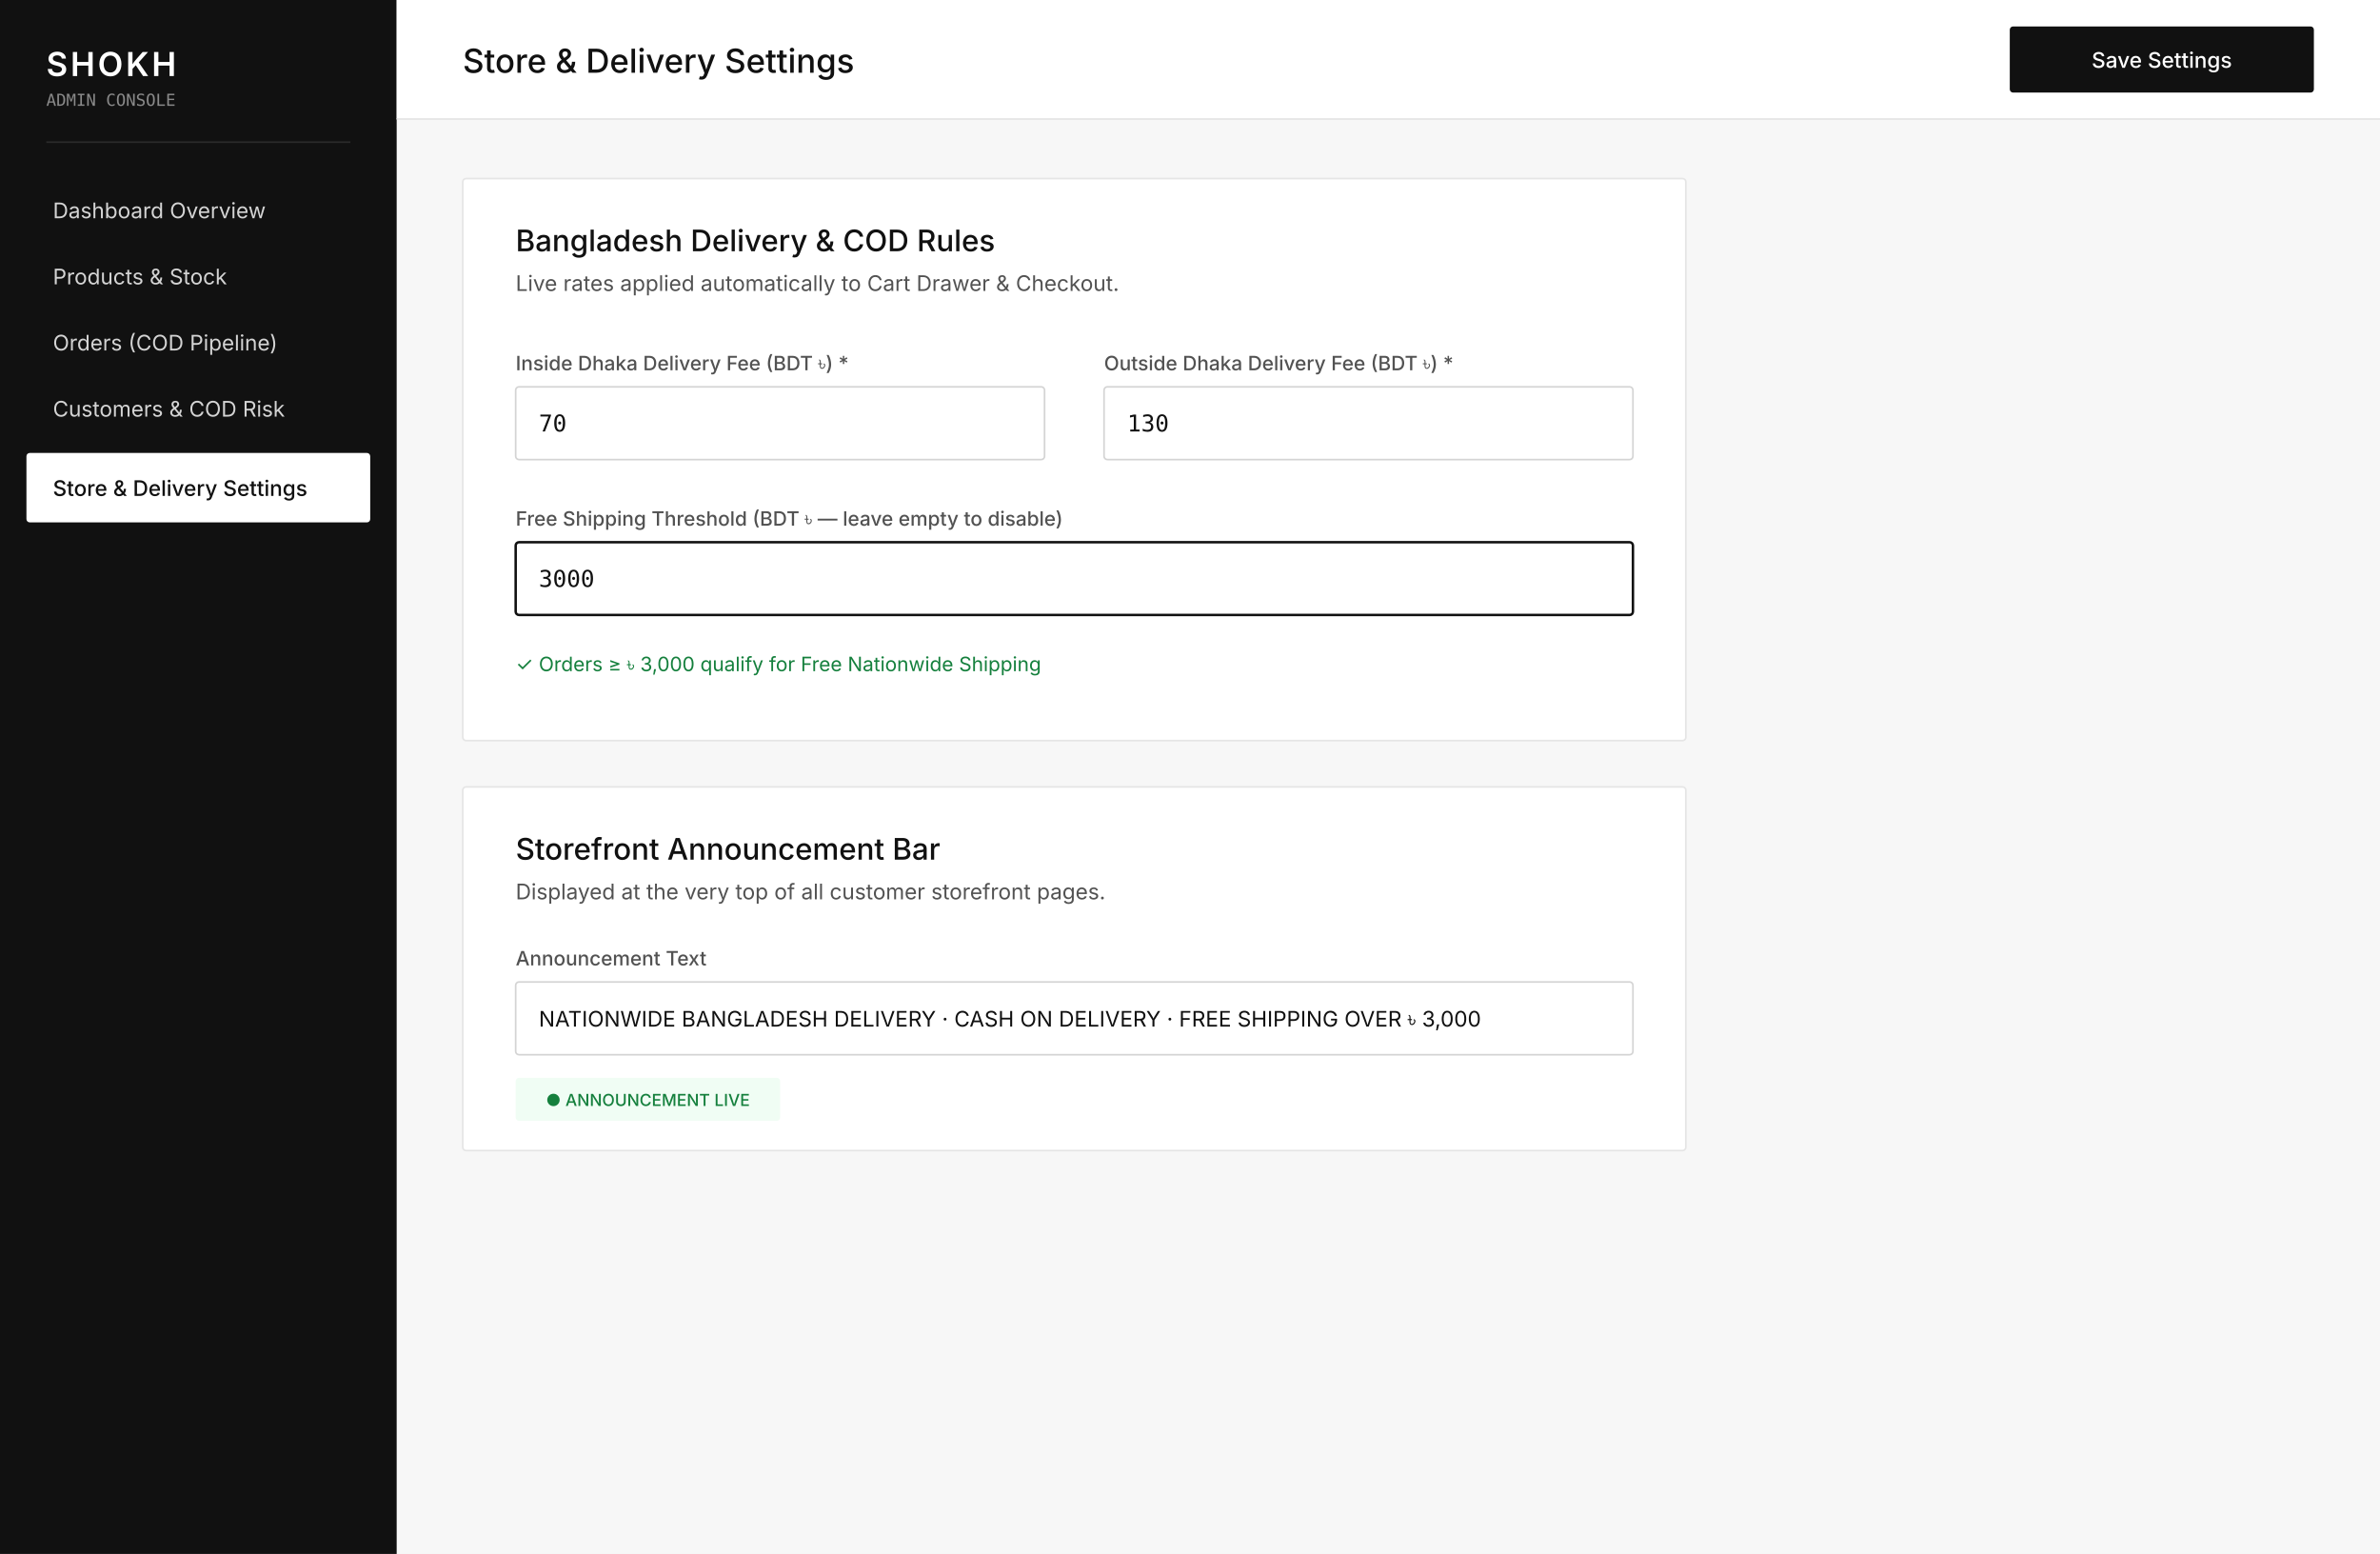
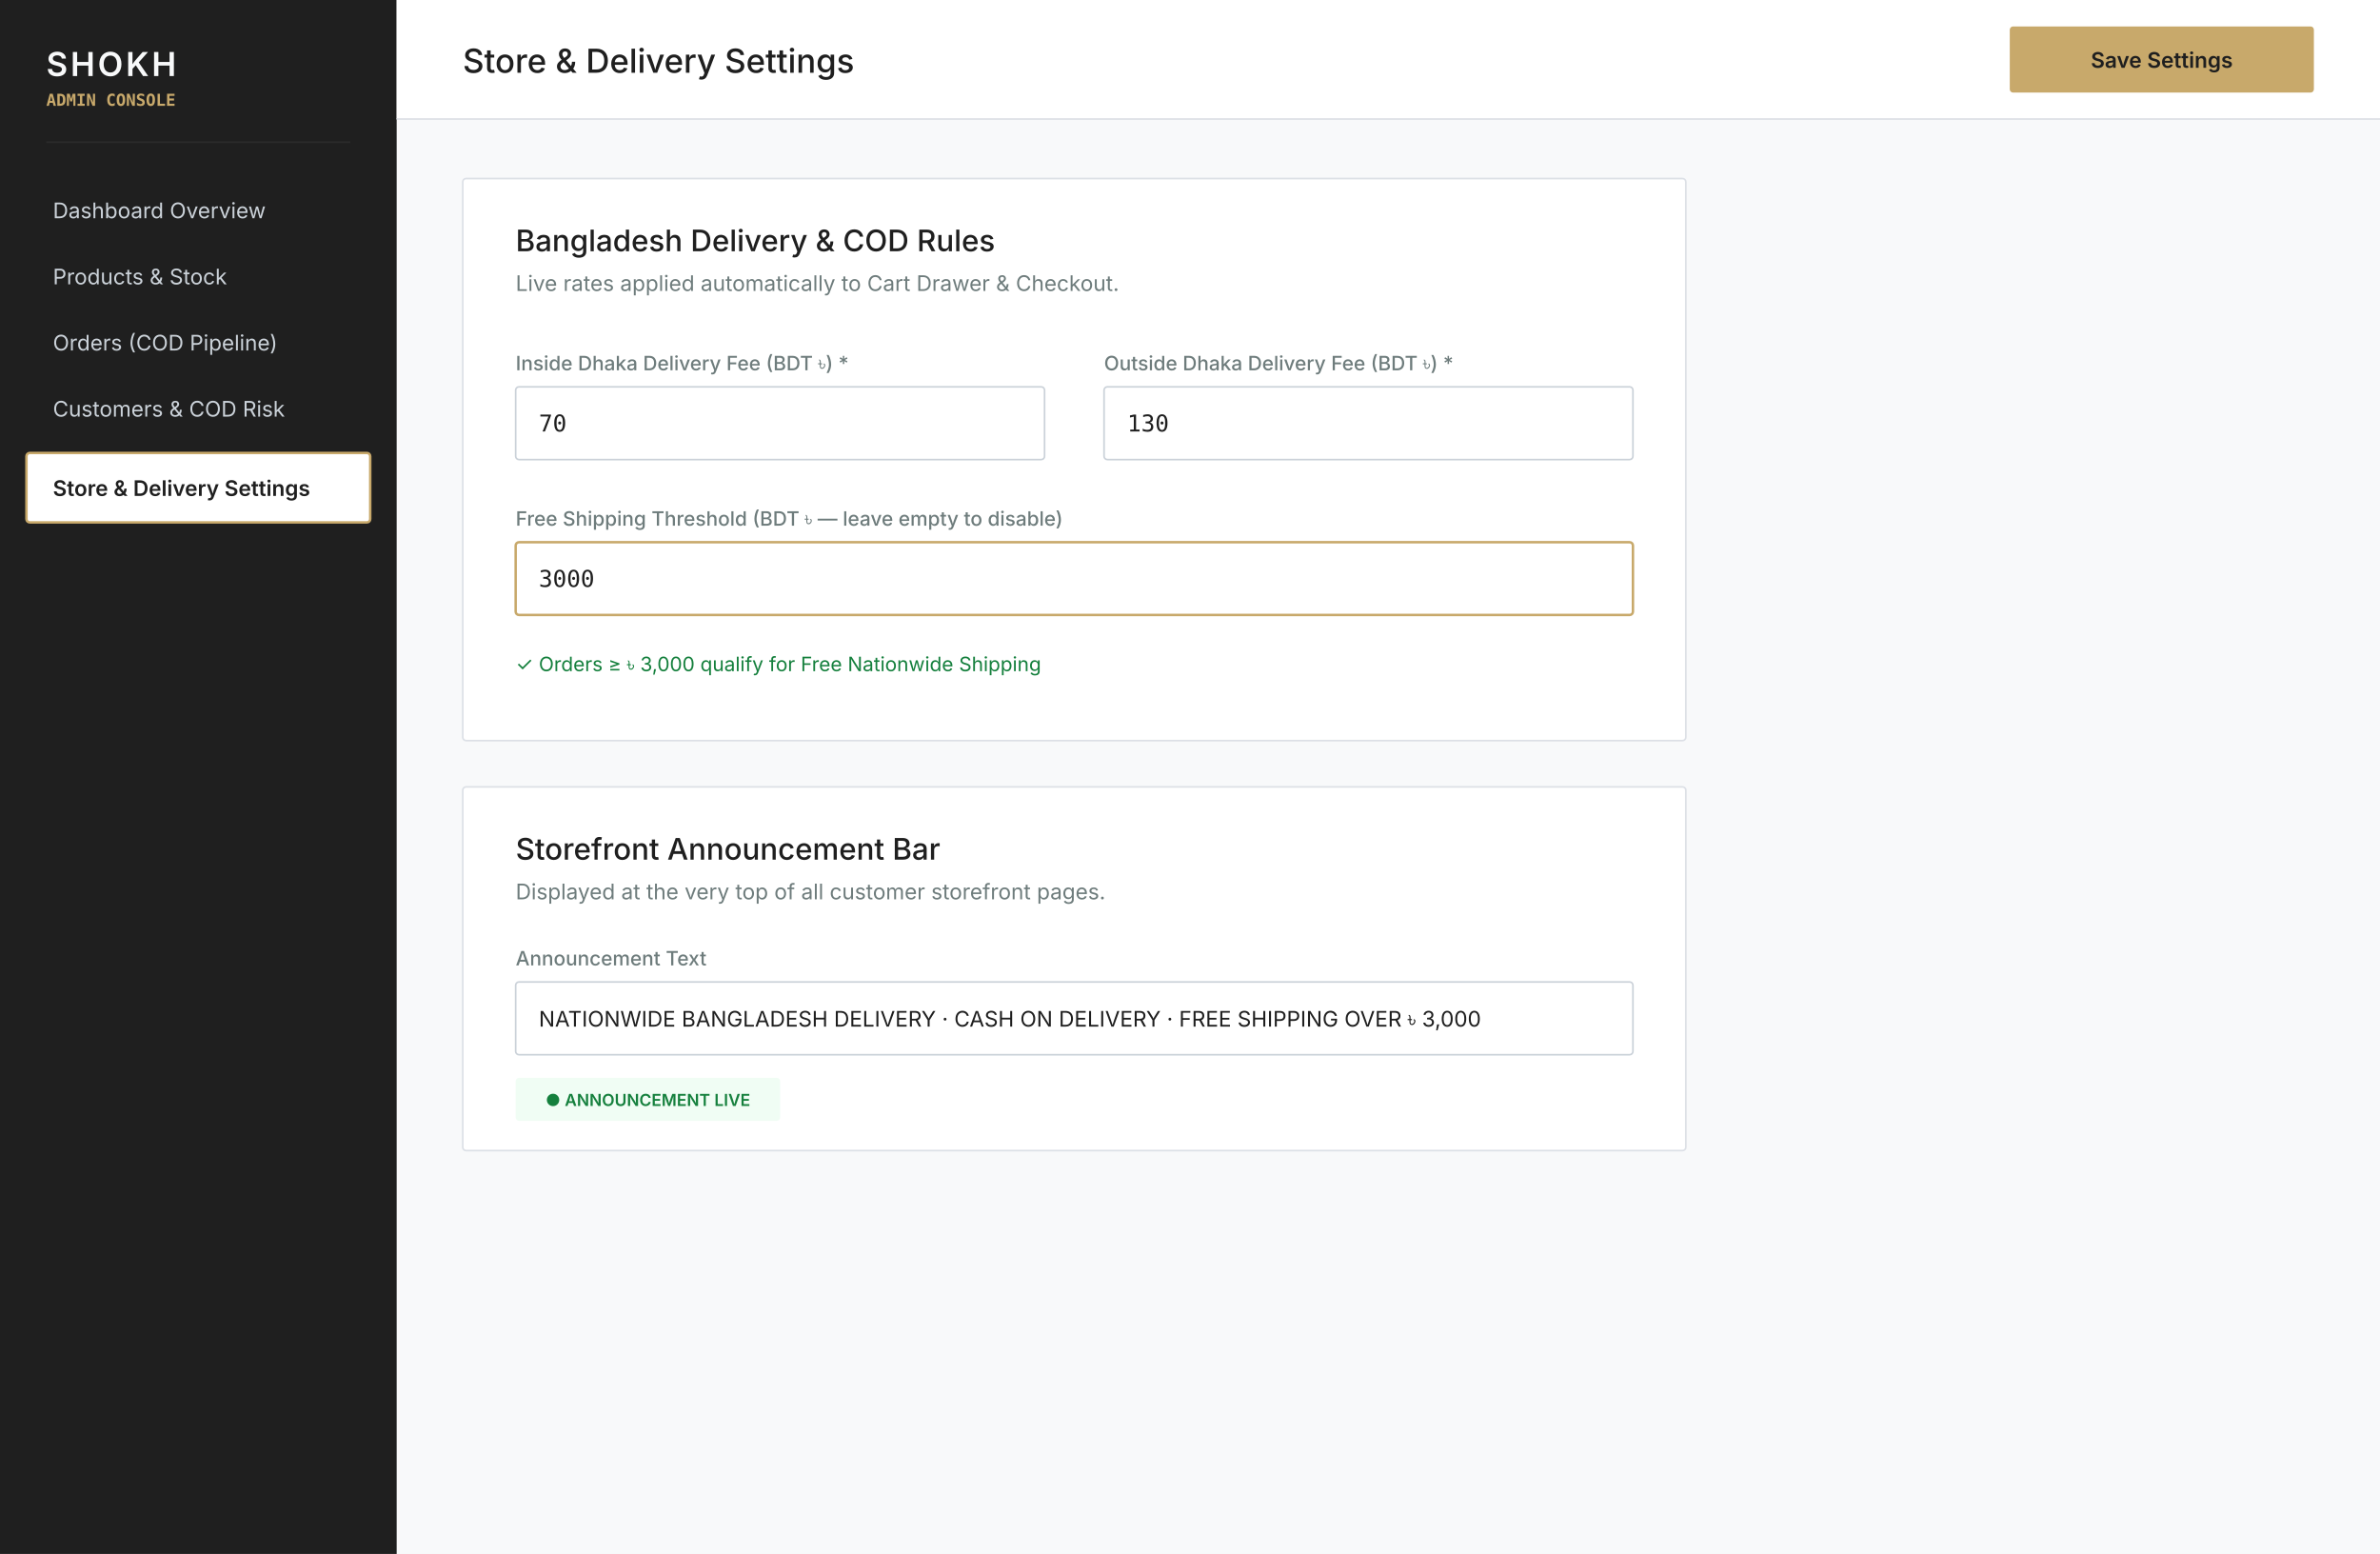
<svg xmlns="http://www.w3.org/2000/svg" width="1440" height="940" viewBox="0 0 1440 940" fill="none">
-   <rect id="Admin-Settings-Desktop-BG" width="1440" height="940" fill="#F7F7F7" />
+   <rect id="Admin-Settings-Desktop-BG" width="1440" height="940" fill="#F8F9FA" />
  <g id="01-Admin-Sidebar">
-     <rect width="240" height="940" fill="#111111" />
-     <text x="28" y="46" fill="#FFFFFF" font-family="Inter, sans-serif" font-size="20" font-weight="600" letter-spacing="1.6">SHOKH</text>
-     <text x="28" y="64" fill="#8A8A8A" font-family="JetBrains Mono, monospace" font-size="10">ADMIN CONSOLE</text>
+     <rect width="240" height="940" fill="#1F1F1F" />
+     <text x="28" y="46" fill="#F8F9FA" font-family="Inter, sans-serif" font-size="20" font-weight="600" letter-spacing="1.6">SHOKH</text>
+     <text x="28" y="64" fill="#C8A96B" font-family="JetBrains Mono, monospace" font-size="10" font-weight="600">ADMIN CONSOLE</text>
    <line x1="28" y1="86" x2="212" y2="86" stroke="#2A2A2A" />
-     <text x="32" y="132" fill="#D4D4D4" font-family="Inter, sans-serif" font-size="13">Dashboard Overview</text>
-     <text x="32" y="172" fill="#D4D4D4" font-family="Inter, sans-serif" font-size="13">Products &amp; Stock</text>
-     <text x="32" y="212" fill="#D4D4D4" font-family="Inter, sans-serif" font-size="13">Orders (COD Pipeline)</text>
-     <text x="32" y="252" fill="#D4D4D4" font-family="Inter, sans-serif" font-size="13">Customers &amp; COD Risk</text>
-     <rect x="16" y="274" width="208" height="42" rx="2" fill="#FFFFFF" />
-     <text x="32" y="300" fill="#111111" font-family="Inter, sans-serif" font-size="13" font-weight="500">Store &amp; Delivery Settings</text>
+     <text x="32" y="132" fill="#CBD2D9" font-family="Inter, sans-serif" font-size="13">Dashboard Overview</text>
+     <text x="32" y="172" fill="#CBD2D9" font-family="Inter, sans-serif" font-size="13">Products &amp; Stock</text>
+     <text x="32" y="212" fill="#CBD2D9" font-family="Inter, sans-serif" font-size="13">Orders (COD Pipeline)</text>
+     <text x="32" y="252" fill="#CBD2D9" font-family="Inter, sans-serif" font-size="13">Customers &amp; COD Risk</text>
+     <rect x="16" y="274" width="208" height="42" rx="2" fill="#FFFFFF" stroke="#C8A96B" stroke-width="1.5" />
+     <text x="32" y="300" fill="#1F1F1F" font-family="Inter, sans-serif" font-size="13" font-weight="600">Store &amp; Delivery Settings</text>
  </g>
  <g id="02-Admin-Topbar">
    <rect x="240" width="1200" height="72" fill="#FFFFFF" />
-     <line x1="240" y1="72" x2="1440" y2="72" stroke="#E5E5E5" />
-     <text x="280" y="44" fill="#111111" font-family="Inter, sans-serif" font-size="20" font-weight="500">Store &amp; Delivery Settings</text>
-     <rect x="1216" y="16" width="184" height="40" rx="2" fill="#111111" />
-     <text x="1308" y="41" text-anchor="middle" fill="#FFFFFF" font-family="Inter, sans-serif" font-size="13" font-weight="500">Save Settings</text>
+     <line x1="240" y1="72" x2="1440" y2="72" stroke="#DCE0E6" />
+     <text x="280" y="44" fill="#1F1F1F" font-family="Inter, sans-serif" font-size="20" font-weight="500">Store &amp; Delivery Settings</text>
+     <rect x="1216" y="16" width="184" height="40" rx="2" fill="#C8A96B" />
+     <text x="1308" y="41" text-anchor="middle" fill="#1F1F1F" font-family="Inter, sans-serif" font-size="13" font-weight="600">Save Settings</text>
  </g>
  <g id="03-Settings-Cards" transform="translate(280, 108)">
-     <rect width="740" height="340" rx="2" fill="#FFFFFF" stroke="#E5E5E5" />
-     <text x="32" y="44" fill="#111111" font-family="Inter, sans-serif" font-size="18" font-weight="500">Bangladesh Delivery &amp; COD Rules</text>
-     <text x="32" y="68" fill="#525252" font-family="Inter, sans-serif" font-size="13">Live rates applied automatically to Cart Drawer &amp; Checkout.</text>
-     <text x="32" y="116" fill="#525252" font-family="Inter, sans-serif" font-size="12" font-weight="500">Inside Dhaka Delivery Fee (BDT ৳) *</text>
-     <rect x="32" y="126" width="320" height="44" rx="2" fill="#FFFFFF" stroke="#D4D4D4" />
-     <text x="46" y="153" fill="#111111" font-family="JetBrains Mono, monospace" font-size="14">70</text>
-     <text x="388" y="116" fill="#525252" font-family="Inter, sans-serif" font-size="12" font-weight="500">Outside Dhaka Delivery Fee (BDT ৳) *</text>
-     <rect x="388" y="126" width="320" height="44" rx="2" fill="#FFFFFF" stroke="#D4D4D4" />
-     <text x="402" y="153" fill="#111111" font-family="JetBrains Mono, monospace" font-size="14">130</text>
-     <text x="32" y="210" fill="#525252" font-family="Inter, sans-serif" font-size="12" font-weight="500">Free Shipping Threshold (BDT ৳ — leave empty to disable)</text>
-     <rect x="32" y="220" width="676" height="44" rx="2" fill="#FFFFFF" stroke="#111111" stroke-width="1.5" />
-     <text x="46" y="247" fill="#111111" font-family="JetBrains Mono, monospace" font-size="14">3000</text>
+     <rect width="740" height="340" rx="2" fill="#FFFFFF" stroke="#DCE0E6" />
+     <text x="32" y="44" fill="#1F1F1F" font-family="Inter, sans-serif" font-size="18" font-weight="500">Bangladesh Delivery &amp; COD Rules</text>
+     <text x="32" y="68" fill="#6E7C7C" font-family="Inter, sans-serif" font-size="13">Live rates applied automatically to Cart Drawer &amp; Checkout.</text>
+     <text x="32" y="116" fill="#6E7C7C" font-family="Inter, sans-serif" font-size="12" font-weight="500">Inside Dhaka Delivery Fee (BDT ৳) *</text>
+     <rect x="32" y="126" width="320" height="44" rx="2" fill="#FFFFFF" stroke="#CBD2D9" />
+     <text x="46" y="153" fill="#1F1F1F" font-family="JetBrains Mono, monospace" font-size="14">70</text>
+     <text x="388" y="116" fill="#6E7C7C" font-family="Inter, sans-serif" font-size="12" font-weight="500">Outside Dhaka Delivery Fee (BDT ৳) *</text>
+     <rect x="388" y="126" width="320" height="44" rx="2" fill="#FFFFFF" stroke="#CBD2D9" />
+     <text x="402" y="153" fill="#1F1F1F" font-family="JetBrains Mono, monospace" font-size="14">130</text>
+     <text x="32" y="210" fill="#6E7C7C" font-family="Inter, sans-serif" font-size="12" font-weight="500">Free Shipping Threshold (BDT ৳ — leave empty to disable)</text>
+     <rect x="32" y="220" width="676" height="44" rx="2" fill="#FFFFFF" stroke="#C8A96B" stroke-width="1.5" />
+     <text x="46" y="247" fill="#1F1F1F" font-family="JetBrains Mono, monospace" font-size="14">3000</text>
    <text x="32" y="298" fill="#15803D" font-family="Inter, sans-serif" font-size="12">✓ Orders ≥ ৳ 3,000 qualify for Free Nationwide Shipping</text>
-     <rect y="368" width="740" height="220" rx="2" fill="#FFFFFF" stroke="#E5E5E5" />
-     <text x="32" y="412" fill="#111111" font-family="Inter, sans-serif" font-size="18" font-weight="500">Storefront Announcement Bar</text>
-     <text x="32" y="436" fill="#525252" font-family="Inter, sans-serif" font-size="13">Displayed at the very top of all customer storefront pages.</text>
-     <text x="32" y="476" fill="#525252" font-family="Inter, sans-serif" font-size="12" font-weight="500">Announcement Text</text>
-     <rect x="32" y="486" width="676" height="44" rx="2" fill="#FFFFFF" stroke="#D4D4D4" />
-     <text x="46" y="513" fill="#111111" font-family="Inter, sans-serif" font-size="13">NATIONWIDE BANGLADESH DELIVERY · CASH ON DELIVERY · FREE SHIPPING OVER ৳ 3,000</text>
+     <rect y="368" width="740" height="220" rx="2" fill="#FFFFFF" stroke="#DCE0E6" />
+     <text x="32" y="412" fill="#1F1F1F" font-family="Inter, sans-serif" font-size="18" font-weight="500">Storefront Announcement Bar</text>
+     <text x="32" y="436" fill="#6E7C7C" font-family="Inter, sans-serif" font-size="13">Displayed at the very top of all customer storefront pages.</text>
+     <text x="32" y="476" fill="#6E7C7C" font-family="Inter, sans-serif" font-size="12" font-weight="500">Announcement Text</text>
+     <rect x="32" y="486" width="676" height="44" rx="2" fill="#FFFFFF" stroke="#CBD2D9" />
+     <text x="46" y="513" fill="#1F1F1F" font-family="Inter, sans-serif" font-size="13">NATIONWIDE BANGLADESH DELIVERY · CASH ON DELIVERY · FREE SHIPPING OVER ৳ 3,000</text>
    <rect x="32" y="544" width="160" height="26" rx="2" fill="#F0FDF4" />
-     <text x="112" y="561" text-anchor="middle" fill="#15803D" font-family="Inter, sans-serif" font-size="10" font-weight="500">● ANNOUNCEMENT LIVE</text>
+     <text x="112" y="561" text-anchor="middle" fill="#15803D" font-family="Inter, sans-serif" font-size="10" font-weight="600">● ANNOUNCEMENT LIVE</text>
  </g>
</svg>
